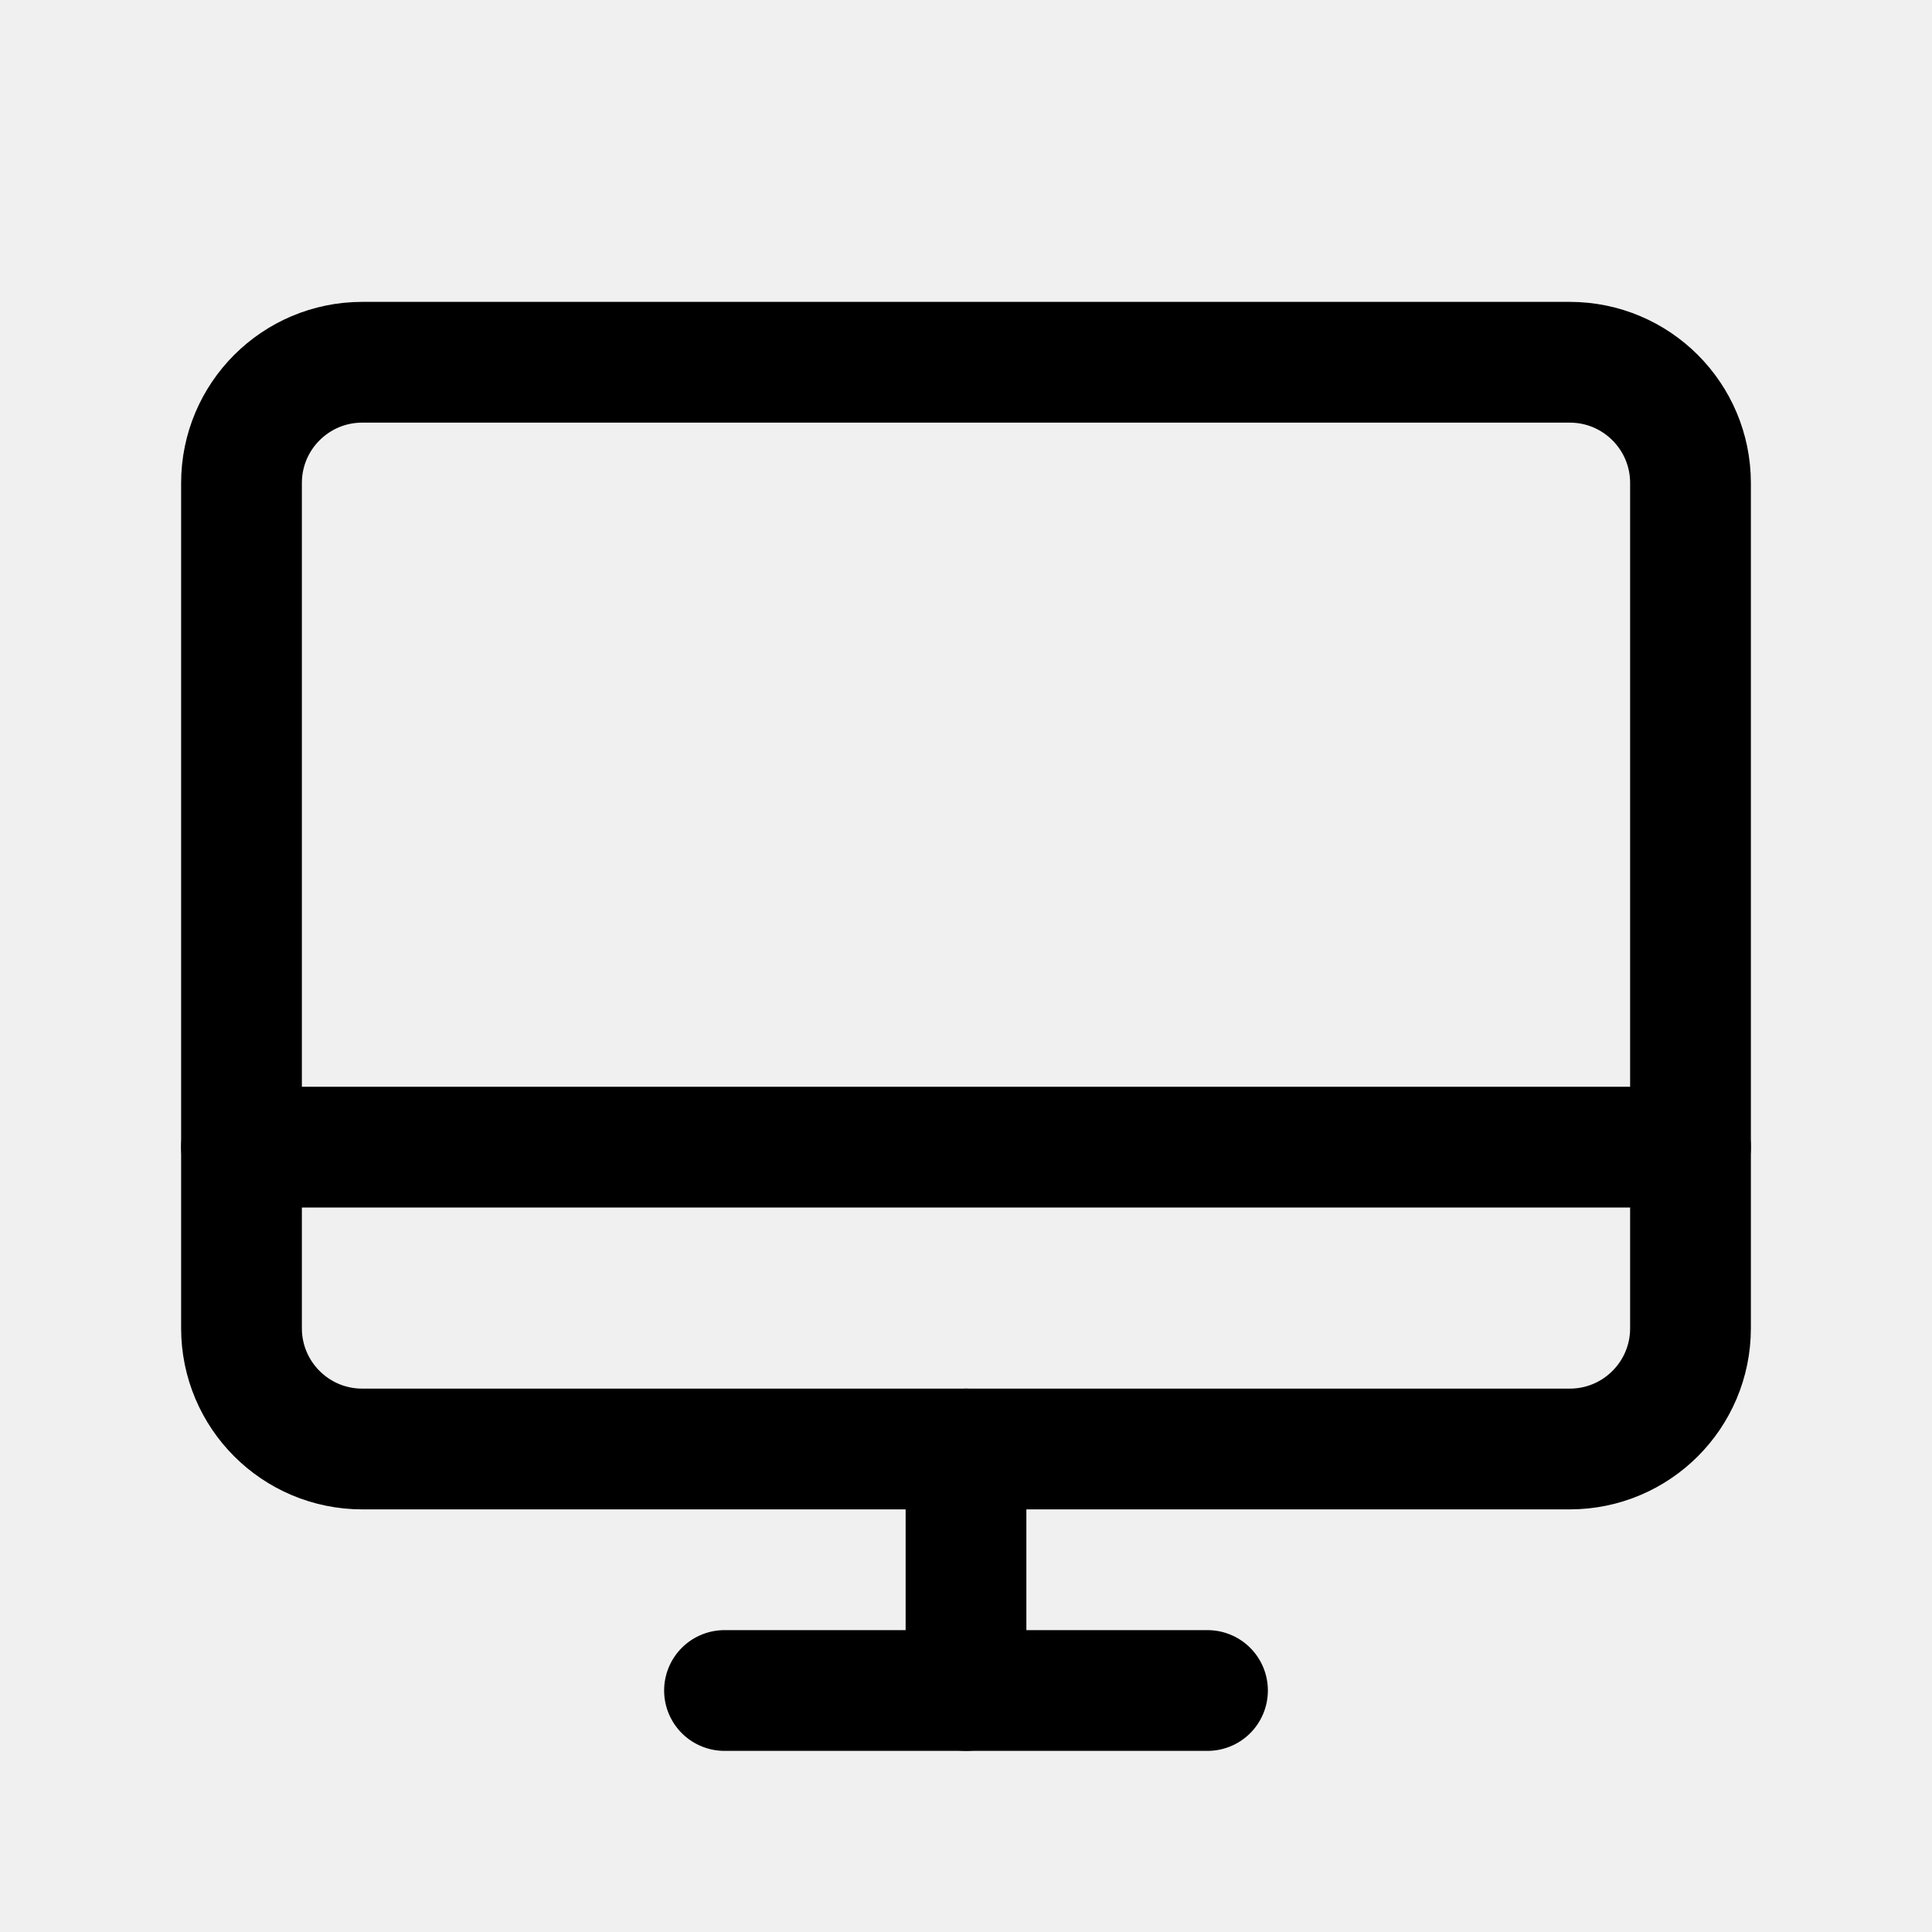
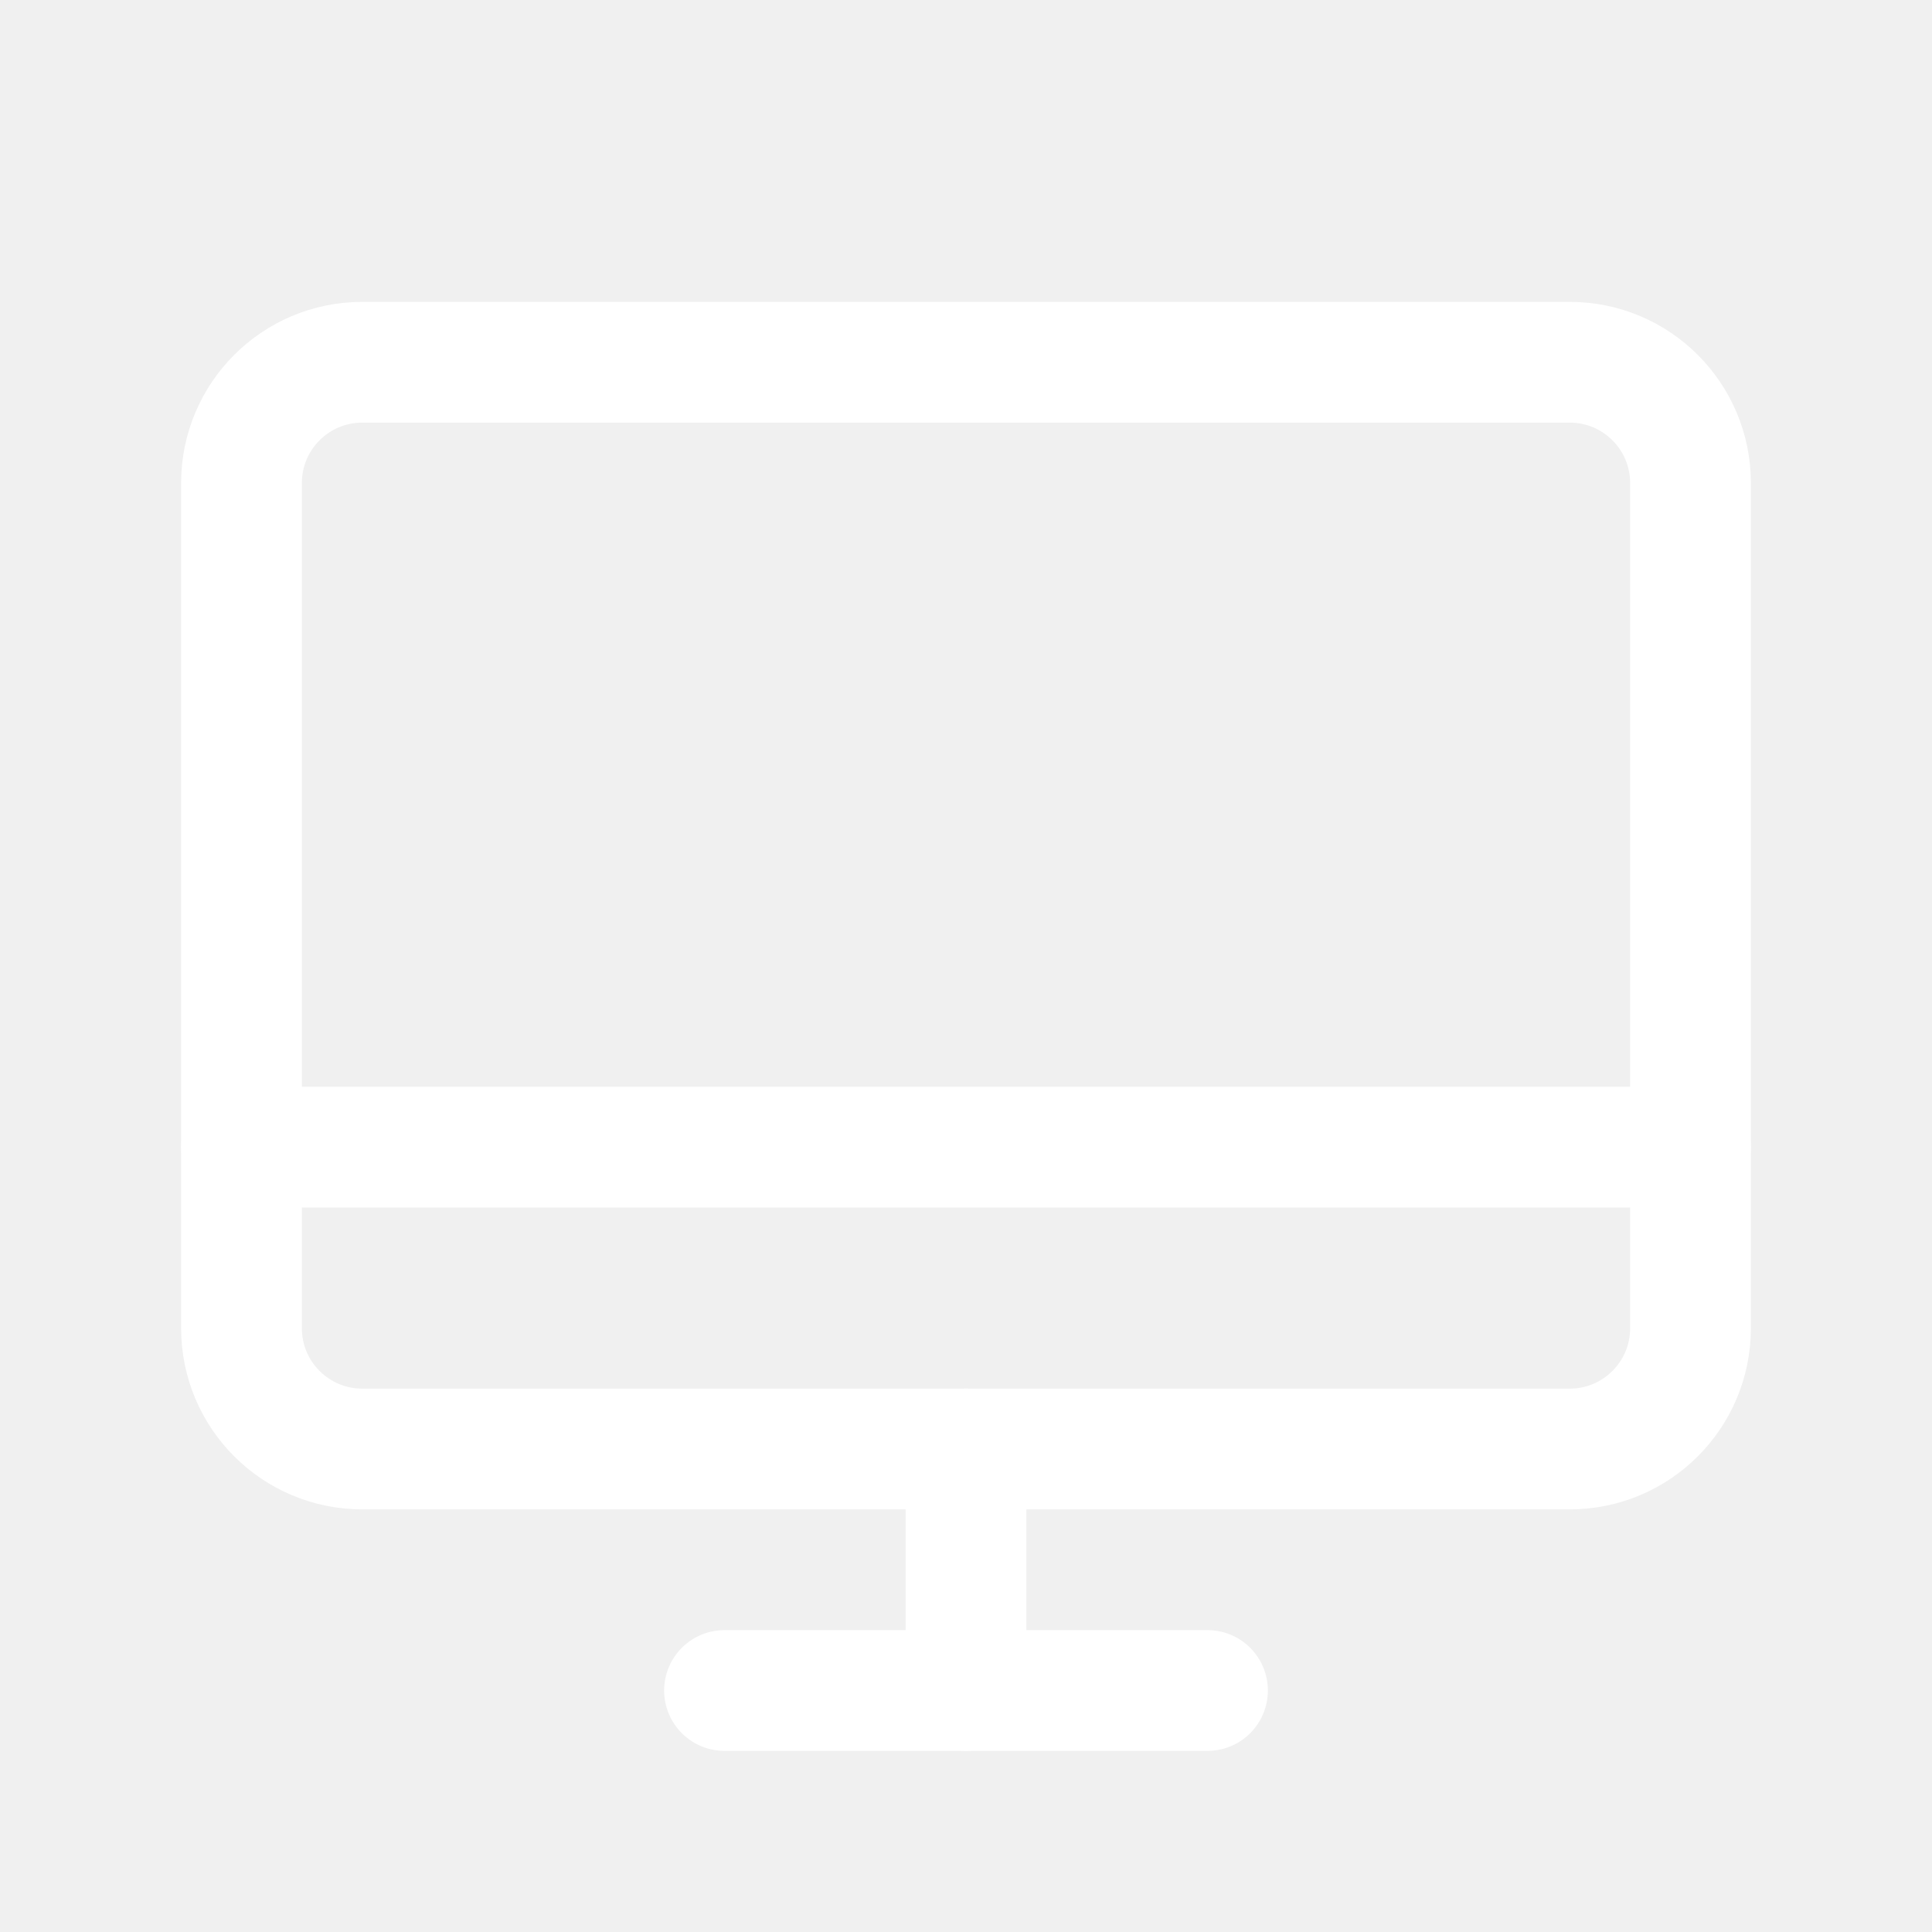
- <svg xmlns="http://www.w3.org/2000/svg" width="192" height="192" fill="#000000" viewBox="0 0 256 256">
+ <svg xmlns="http://www.w3.org/2000/svg" width="192" height="192" fill="#FFF" viewBox="0 0 256 256">
  <rect width="256" height="256" fill="none" />
-   <rect x="32" y="48" width="192" height="144" rx="16" transform="translate(256 240) rotate(180)" fill="none" stroke="#000000" stroke-linecap="round" stroke-linejoin="round" stroke-width="16" />
-   <line x1="160" y1="224" x2="96" y2="224" fill="none" stroke="#000000" stroke-linecap="round" stroke-linejoin="round" stroke-width="16" />
-   <line x1="32" y1="152" x2="224" y2="152" fill="none" stroke="#000000" stroke-linecap="round" stroke-linejoin="round" stroke-width="16" />
-   <line x1="128" y1="192" x2="128" y2="224" fill="none" stroke="#000000" stroke-linecap="round" stroke-linejoin="round" stroke-width="16" />
+   <rect x="32" y="48" width="192" height="144" rx="16" transform="translate(256 240) rotate(180)" fill="none" stroke="#FFF" stroke-linecap="round" stroke-linejoin="round" stroke-width="16" />
+   <line x1="160" y1="224" x2="96" y2="224" fill="none" stroke="#FFF" stroke-linecap="round" stroke-linejoin="round" stroke-width="16" />
+   <line x1="32" y1="152" x2="224" y2="152" fill="none" stroke="#FFF" stroke-linecap="round" stroke-linejoin="round" stroke-width="16" />
+   <line x1="128" y1="192" x2="128" y2="224" fill="none" stroke="#FFF" stroke-linecap="round" stroke-linejoin="round" stroke-width="16" />
</svg>
